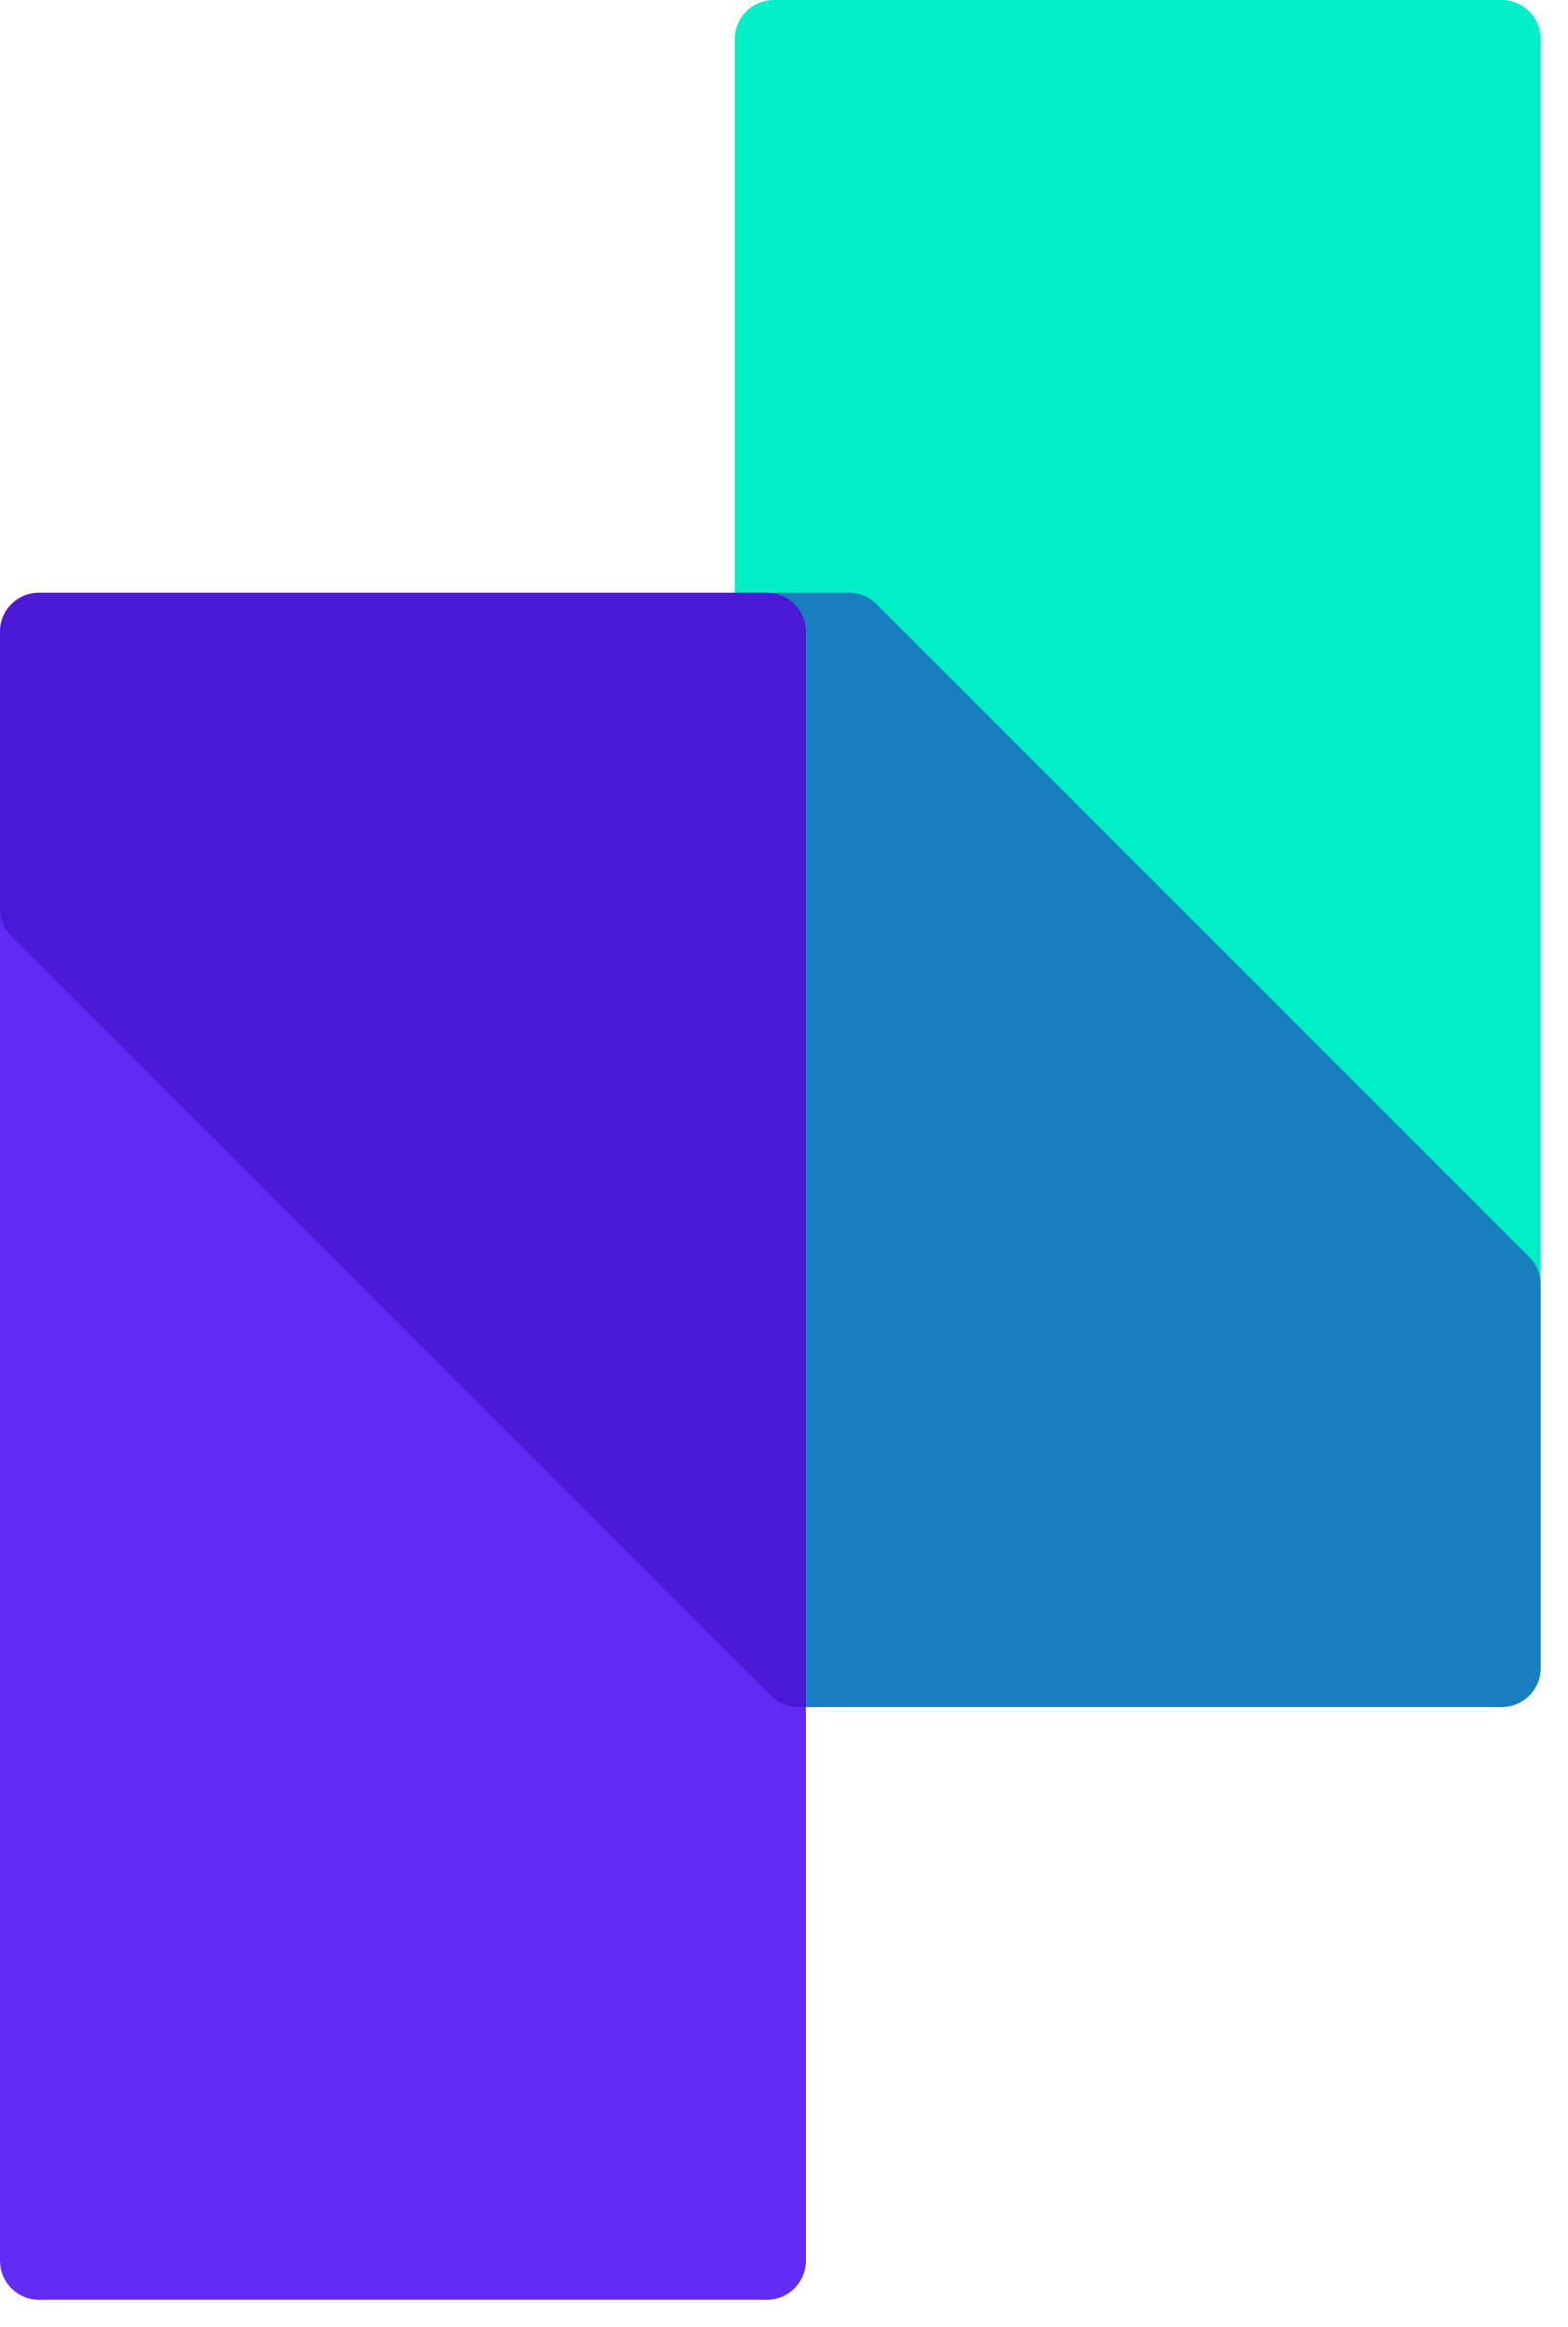
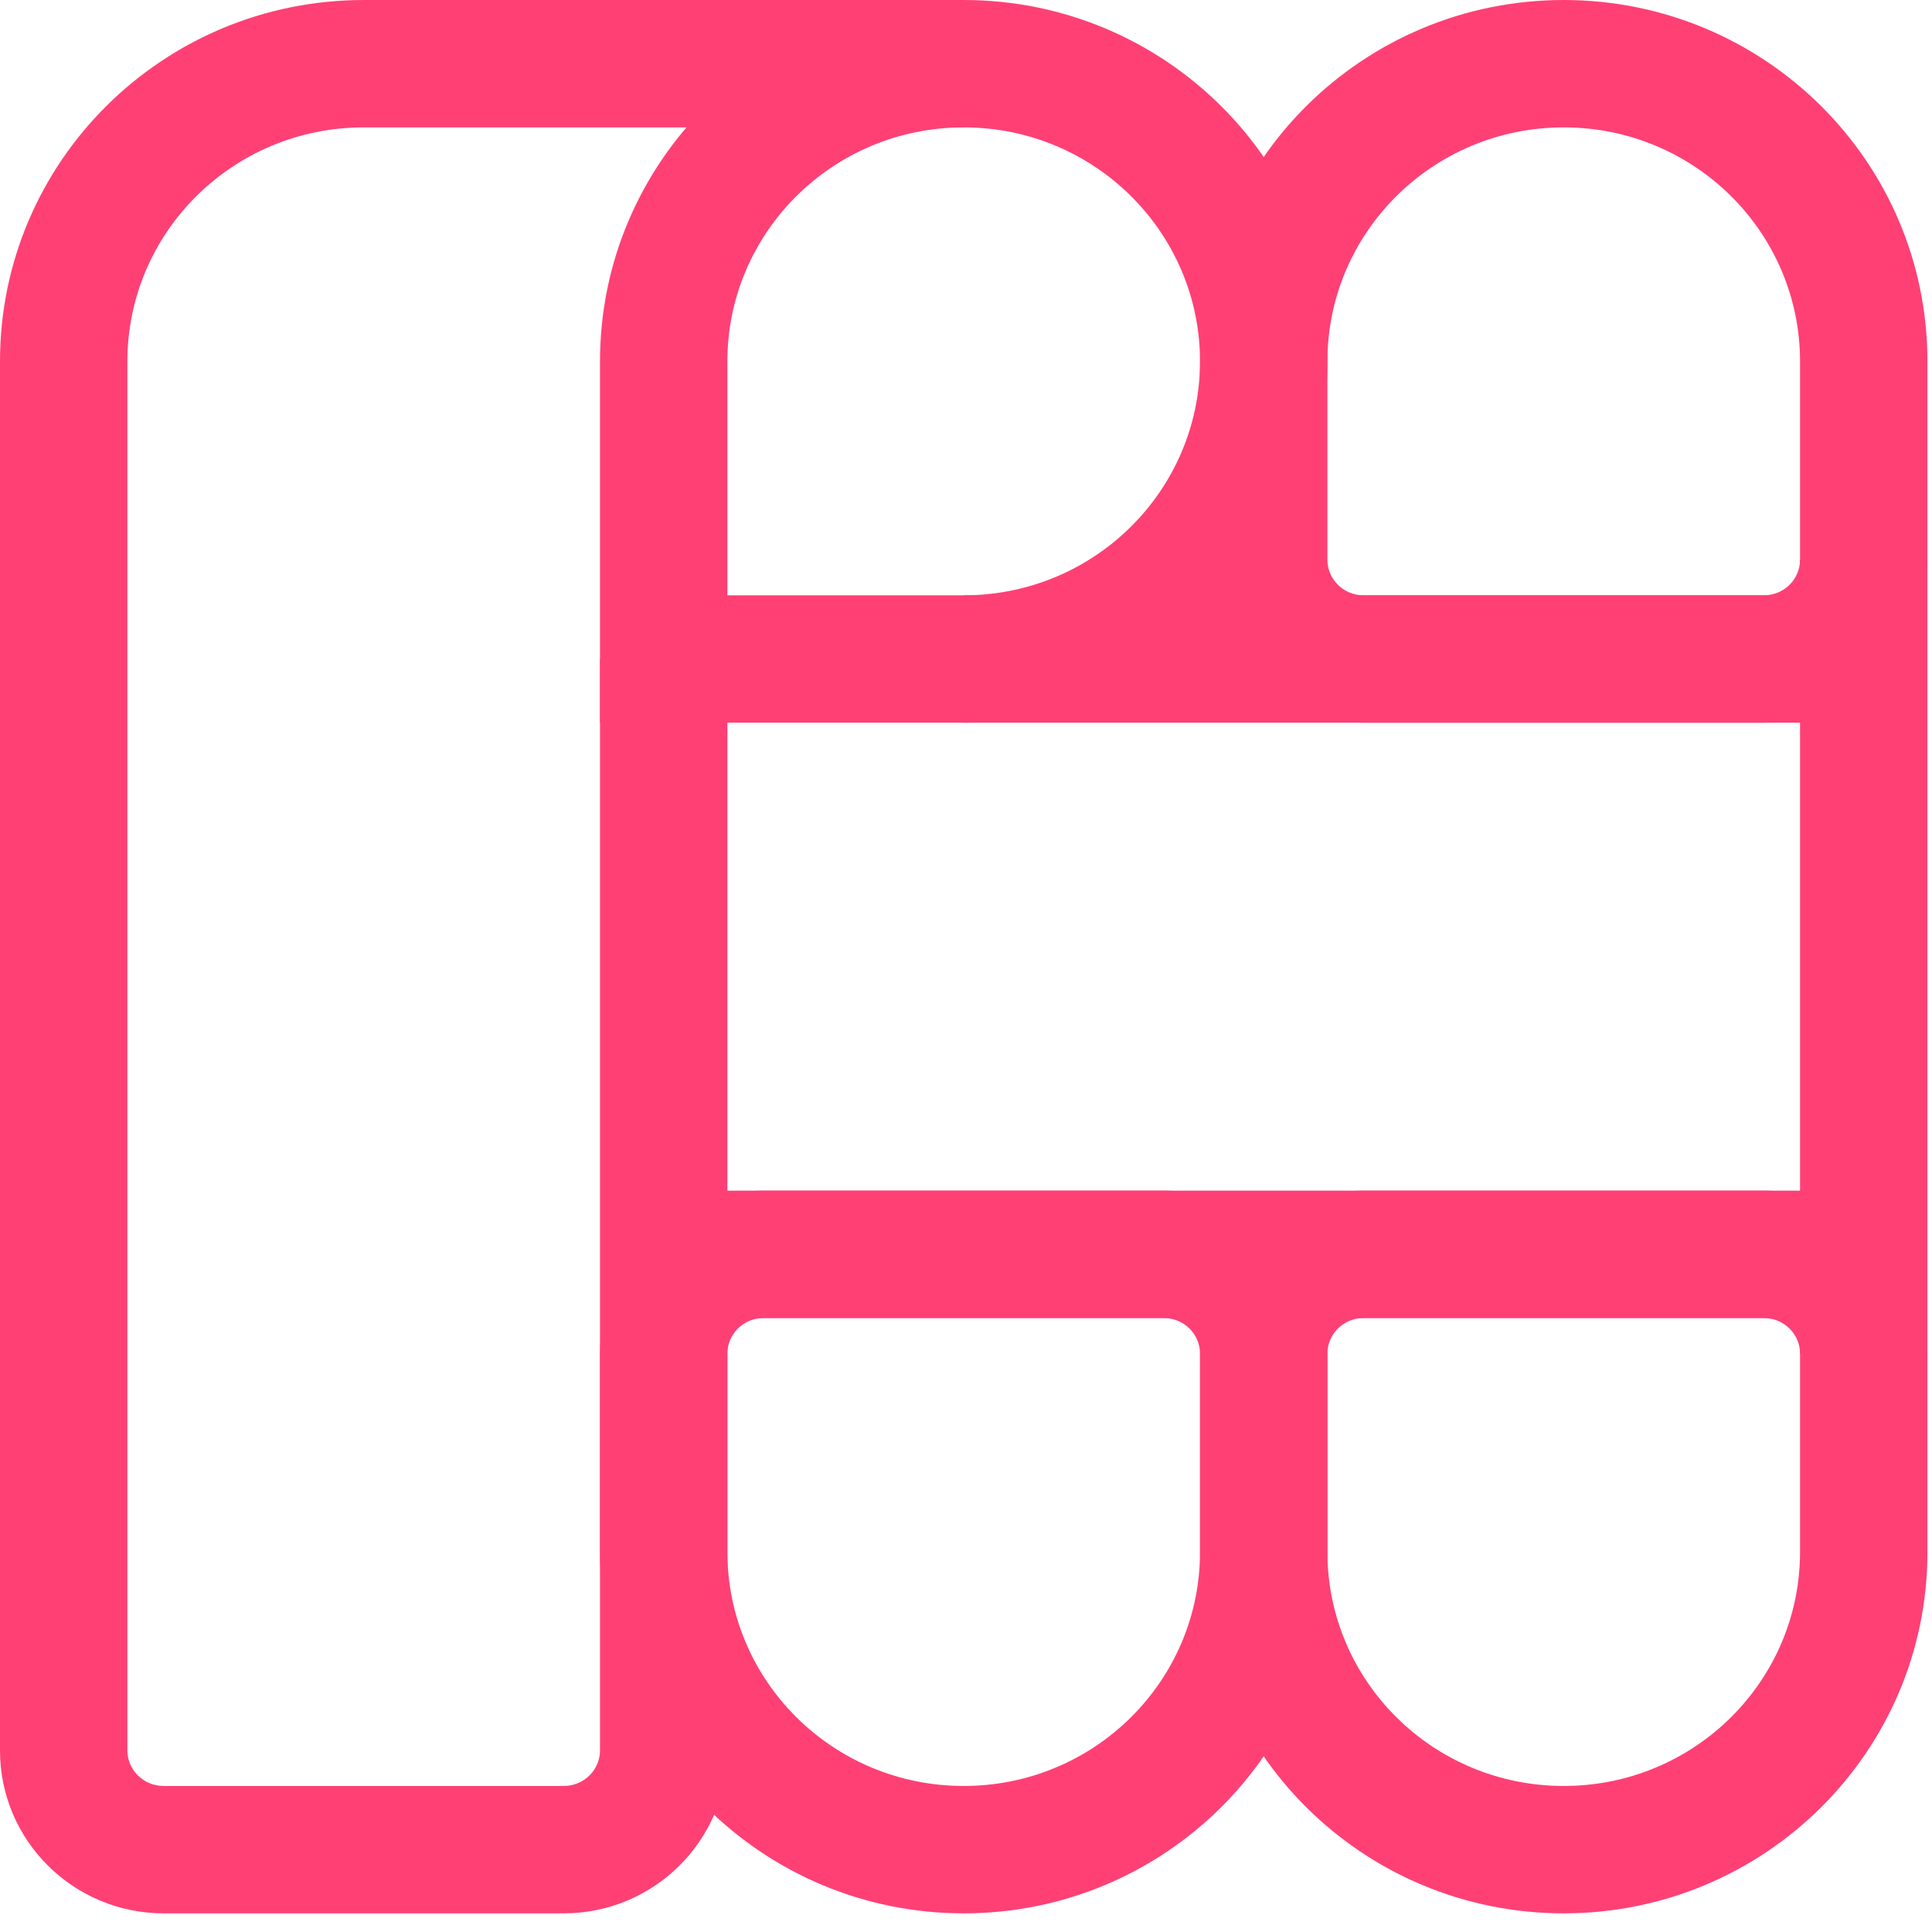
- <svg xmlns="http://www.w3.org/2000/svg" width="31" height="46" viewBox="0 0 31 46" fill="none">
-   <path d="M14.529 0.771C14.529 0.345 14.874 0 15.3 0H29.693C30.119 0 30.464 0.345 30.464 0.771V32.974C30.464 33.4 30.119 33.745 29.693 33.745H15.3C14.874 33.745 14.529 33.4 14.529 32.974V0.771Z" fill="#00EFC6" />
-   <path d="M0 12.487C0 12.062 0.345 11.717 0.771 11.717H15.164C15.59 11.717 15.935 12.062 15.935 12.487V44.691C15.935 45.117 15.59 45.462 15.164 45.462H0.771C0.345 45.462 0 45.117 0 44.691V12.487Z" fill="#612BF3" />
-   <path d="M16.788 11.717H0.771C0.345 11.717 0 12.062 0 12.487V17.959C0 18.163 0.081 18.36 0.226 18.504L15.241 33.519C15.385 33.663 15.581 33.745 15.786 33.745H29.693C30.119 33.745 30.464 33.4 30.464 32.974V25.393C30.464 25.189 30.383 24.993 30.238 24.849L17.332 11.943C17.188 11.798 16.992 11.717 16.788 11.717Z" fill="#3105B5" fill-opacity="0.48" />
+ <svg xmlns="http://www.w3.org/2000/svg" width="182" height="181" viewBox="0 0 182 181" fill="none">
+   <path d="M0 164.893V34.041C0 15.196 15.384 0.001 34.261 0.001H90.784V12.001H34.261C21.922 12.001 12 21.912 12 34.041V164.893C12 166.696 13.487 168.239 15.419 168.239H53.102C55.036 168.239 56.523 166.695 56.523 164.893V62.081H68.522V164.893C68.522 173.412 61.574 180.239 53.102 180.239H15.419C6.947 180.239 0 173.411 0 164.893Z" fill="#FF4075" />
+   <path d="M113.045 34.04C113.045 21.913 103.123 12 90.784 12C78.445 12 68.522 21.913 68.522 34.04V56.08H90.784C103.123 56.08 113.045 46.169 113.045 34.04ZM125.045 34.04C125.045 52.885 109.661 68.08 90.784 68.08H56.522V34.04C56.522 15.197 71.907 4.29937e-05 90.784 0C109.662 0 125.045 15.197 125.045 34.04Z" fill="#FF4075" />
+   <path d="M169.569 34.04C169.569 21.913 159.647 12 147.306 12C134.968 12 125.045 21.913 125.045 34.04V52.733C125.045 54.537 126.532 56.08 128.465 56.08H166.147C168.082 56.08 169.569 54.538 169.569 52.733V34.04ZM181.569 52.733C181.569 61.254 174.62 68.08 166.147 68.08H128.465C119.995 68.08 113.045 61.255 113.045 52.733V34.04C113.045 15.197 128.431 0 147.306 0C166.186 0 181.569 15.197 181.569 34.04V52.733Z" fill="#FF4075" />
+   <path d="M113.045 127.505C113.045 125.702 111.557 124.159 109.626 124.159H71.943C70.01 124.159 68.522 125.702 68.522 127.505V146.199C68.522 158.328 78.444 168.239 90.784 168.239C103.123 168.239 113.045 158.327 113.045 146.199V127.505ZM125.045 146.199C125.045 165.044 109.66 180.239 90.784 180.239C71.906 180.239 56.522 165.044 56.522 146.199V127.505C56.522 118.987 63.471 112.159 71.943 112.159H109.626C118.096 112.159 125.045 118.987 125.045 127.505V146.199Z" fill="#FF4075" />
+   <path d="M169.569 127.505C169.569 125.702 168.08 124.159 166.148 124.159H128.465C126.533 124.159 125.045 125.703 125.045 127.505V146.199C125.045 158.327 134.967 168.239 147.306 168.239C159.646 168.239 169.569 158.328 169.569 146.199V127.505ZM181.569 146.199C181.569 165.044 166.184 180.239 147.306 180.239C128.43 180.239 113.045 165.044 113.045 146.199V127.505C113.045 118.986 119.996 112.159 128.465 112.159H166.148C174.62 112.159 181.569 118.987 181.569 127.505V146.199Z" fill="#FF4075" />
+   <path d="M175.569 112.159V124.159H67.233V112.159H175.569Z" fill="#FF4075" />
+   <path d="M175.567 56.08V68.08H90.784V56.08H175.567Z" fill="#FF4075" />
+   <path d="M181.569 52.732V127.505H169.569V52.732H181.569Z" fill="#FF4075" />
</svg>
